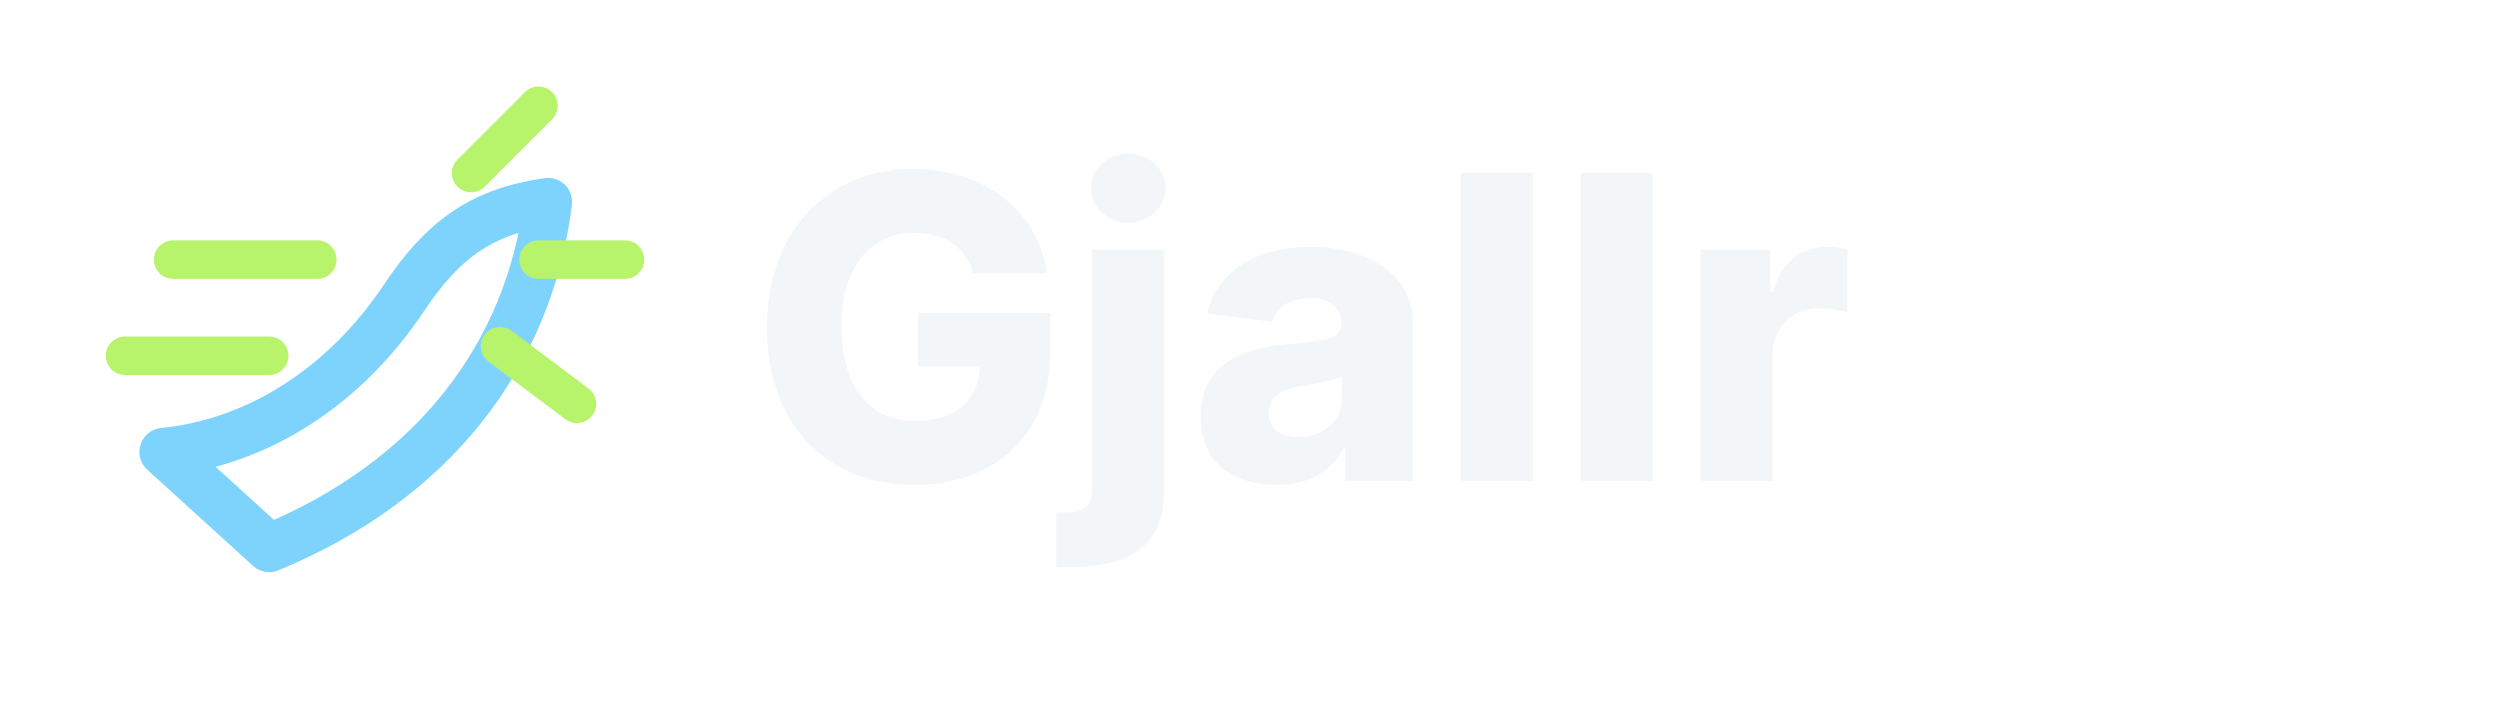
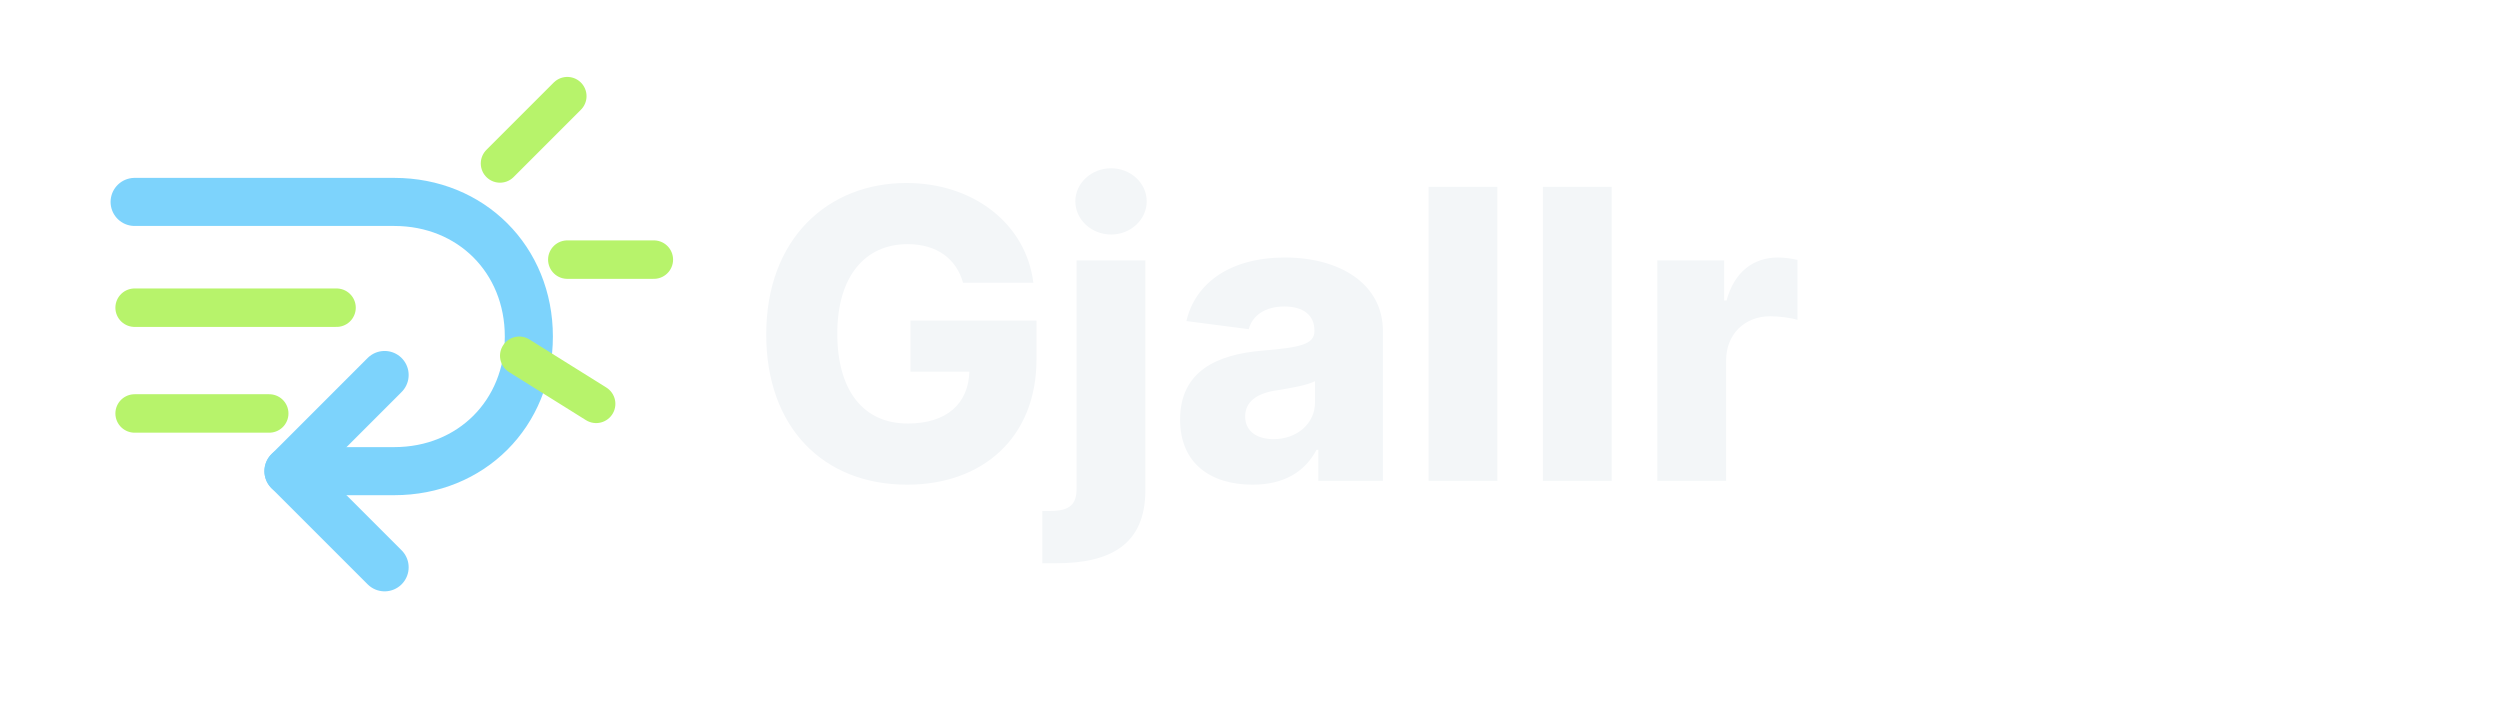
<svg xmlns="http://www.w3.org/2000/svg" viewBox="0 0 260 74" role="img" aria-labelledby="title desc">
  <g fill="none" fill-rule="evenodd">
-     <path d="M17 47c10-1 19-7 25-16 4-6 8-9 15-10-2 16-12 29-29 36L17 47Z" stroke="#7dd3fc" stroke-width="5" stroke-linejoin="round" />
-     <path d="M18 27h15M13 37h15M49 18l7-7M56 27h9M52 36l8 6" stroke="#b7f36b" stroke-width="4" stroke-linecap="round" />
-     <text x="78" y="50" fill="#f3f6f8" font-family="Inter, ui-sans-serif, system-ui, sans-serif" font-size="44" font-weight="800" letter-spacing="0">Gjallr</text>
+     <path d="M14 21h27c8 0 14 6 14 14s-6 14-14 14H30" stroke="#7dd3fc" stroke-width="5" stroke-linecap="round" />
+     <path d="M30 49l10-10M30 49l10 10" stroke="#7dd3fc" stroke-width="5" stroke-linecap="round" stroke-linejoin="round" />
+     <path d="M14 32h21M14 43h14M52 17l7-7M59 27h9M54 37l8 5" stroke="#b7f36b" stroke-width="4" stroke-linecap="round" />
+     <text x="78" y="50" fill="#f3f6f8" font-family="Inter, ui-sans-serif, system-ui, sans-serif" font-size="42" font-weight="760" letter-spacing="0">Gjallr</text>
  </g>
</svg>
